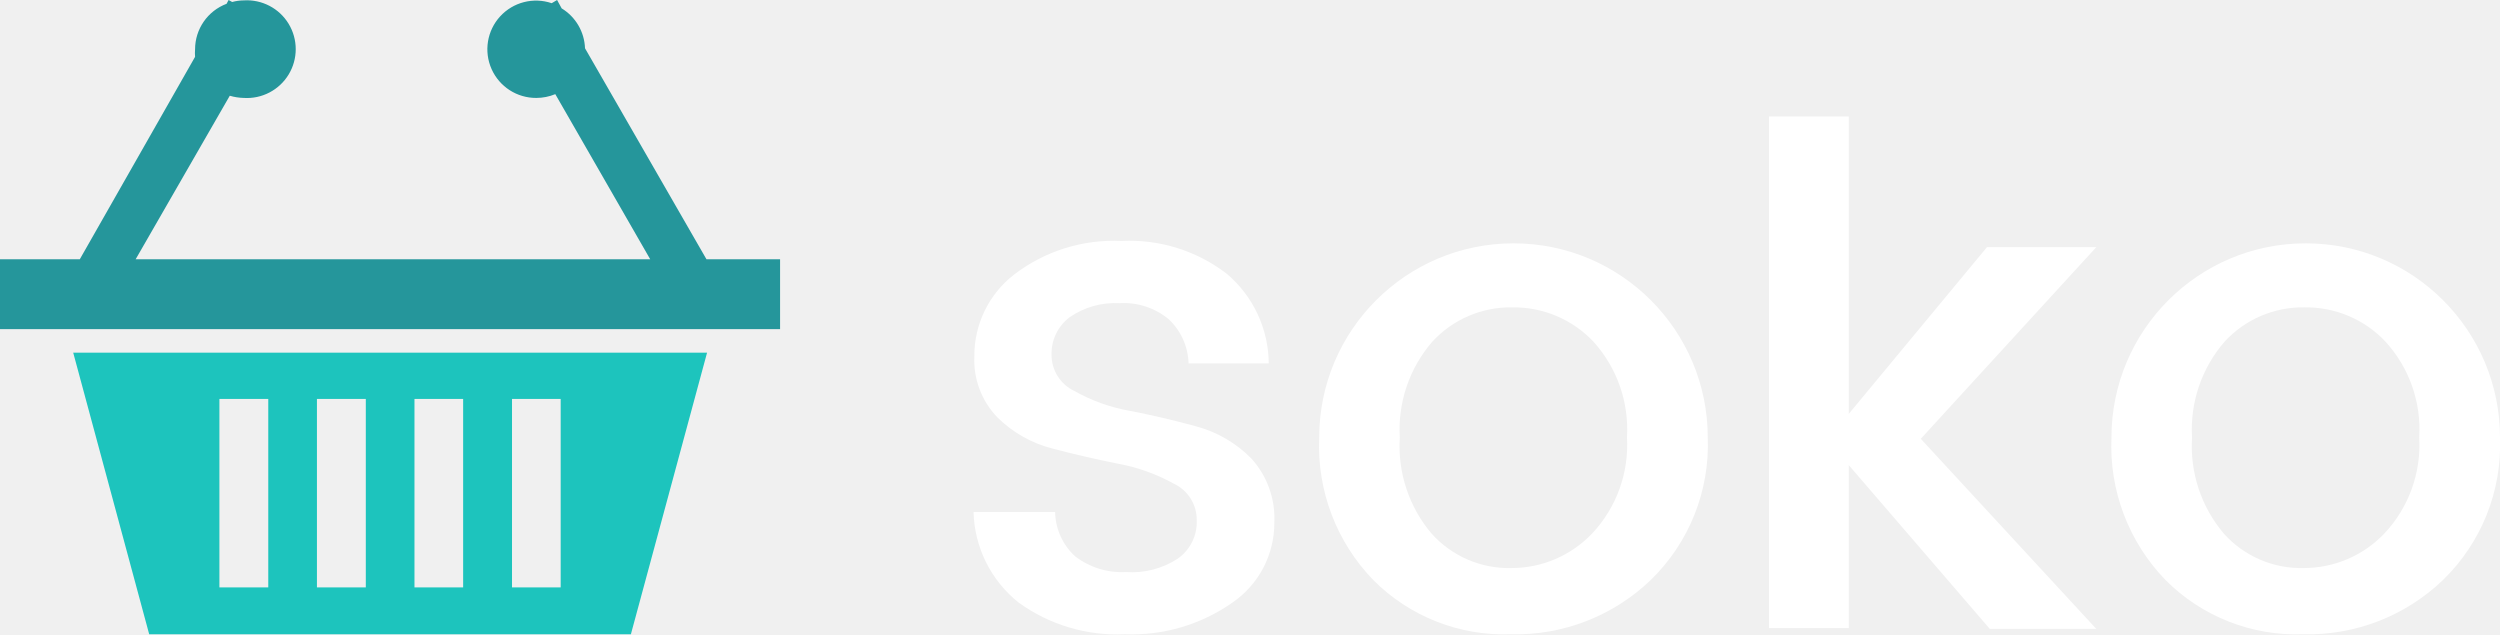
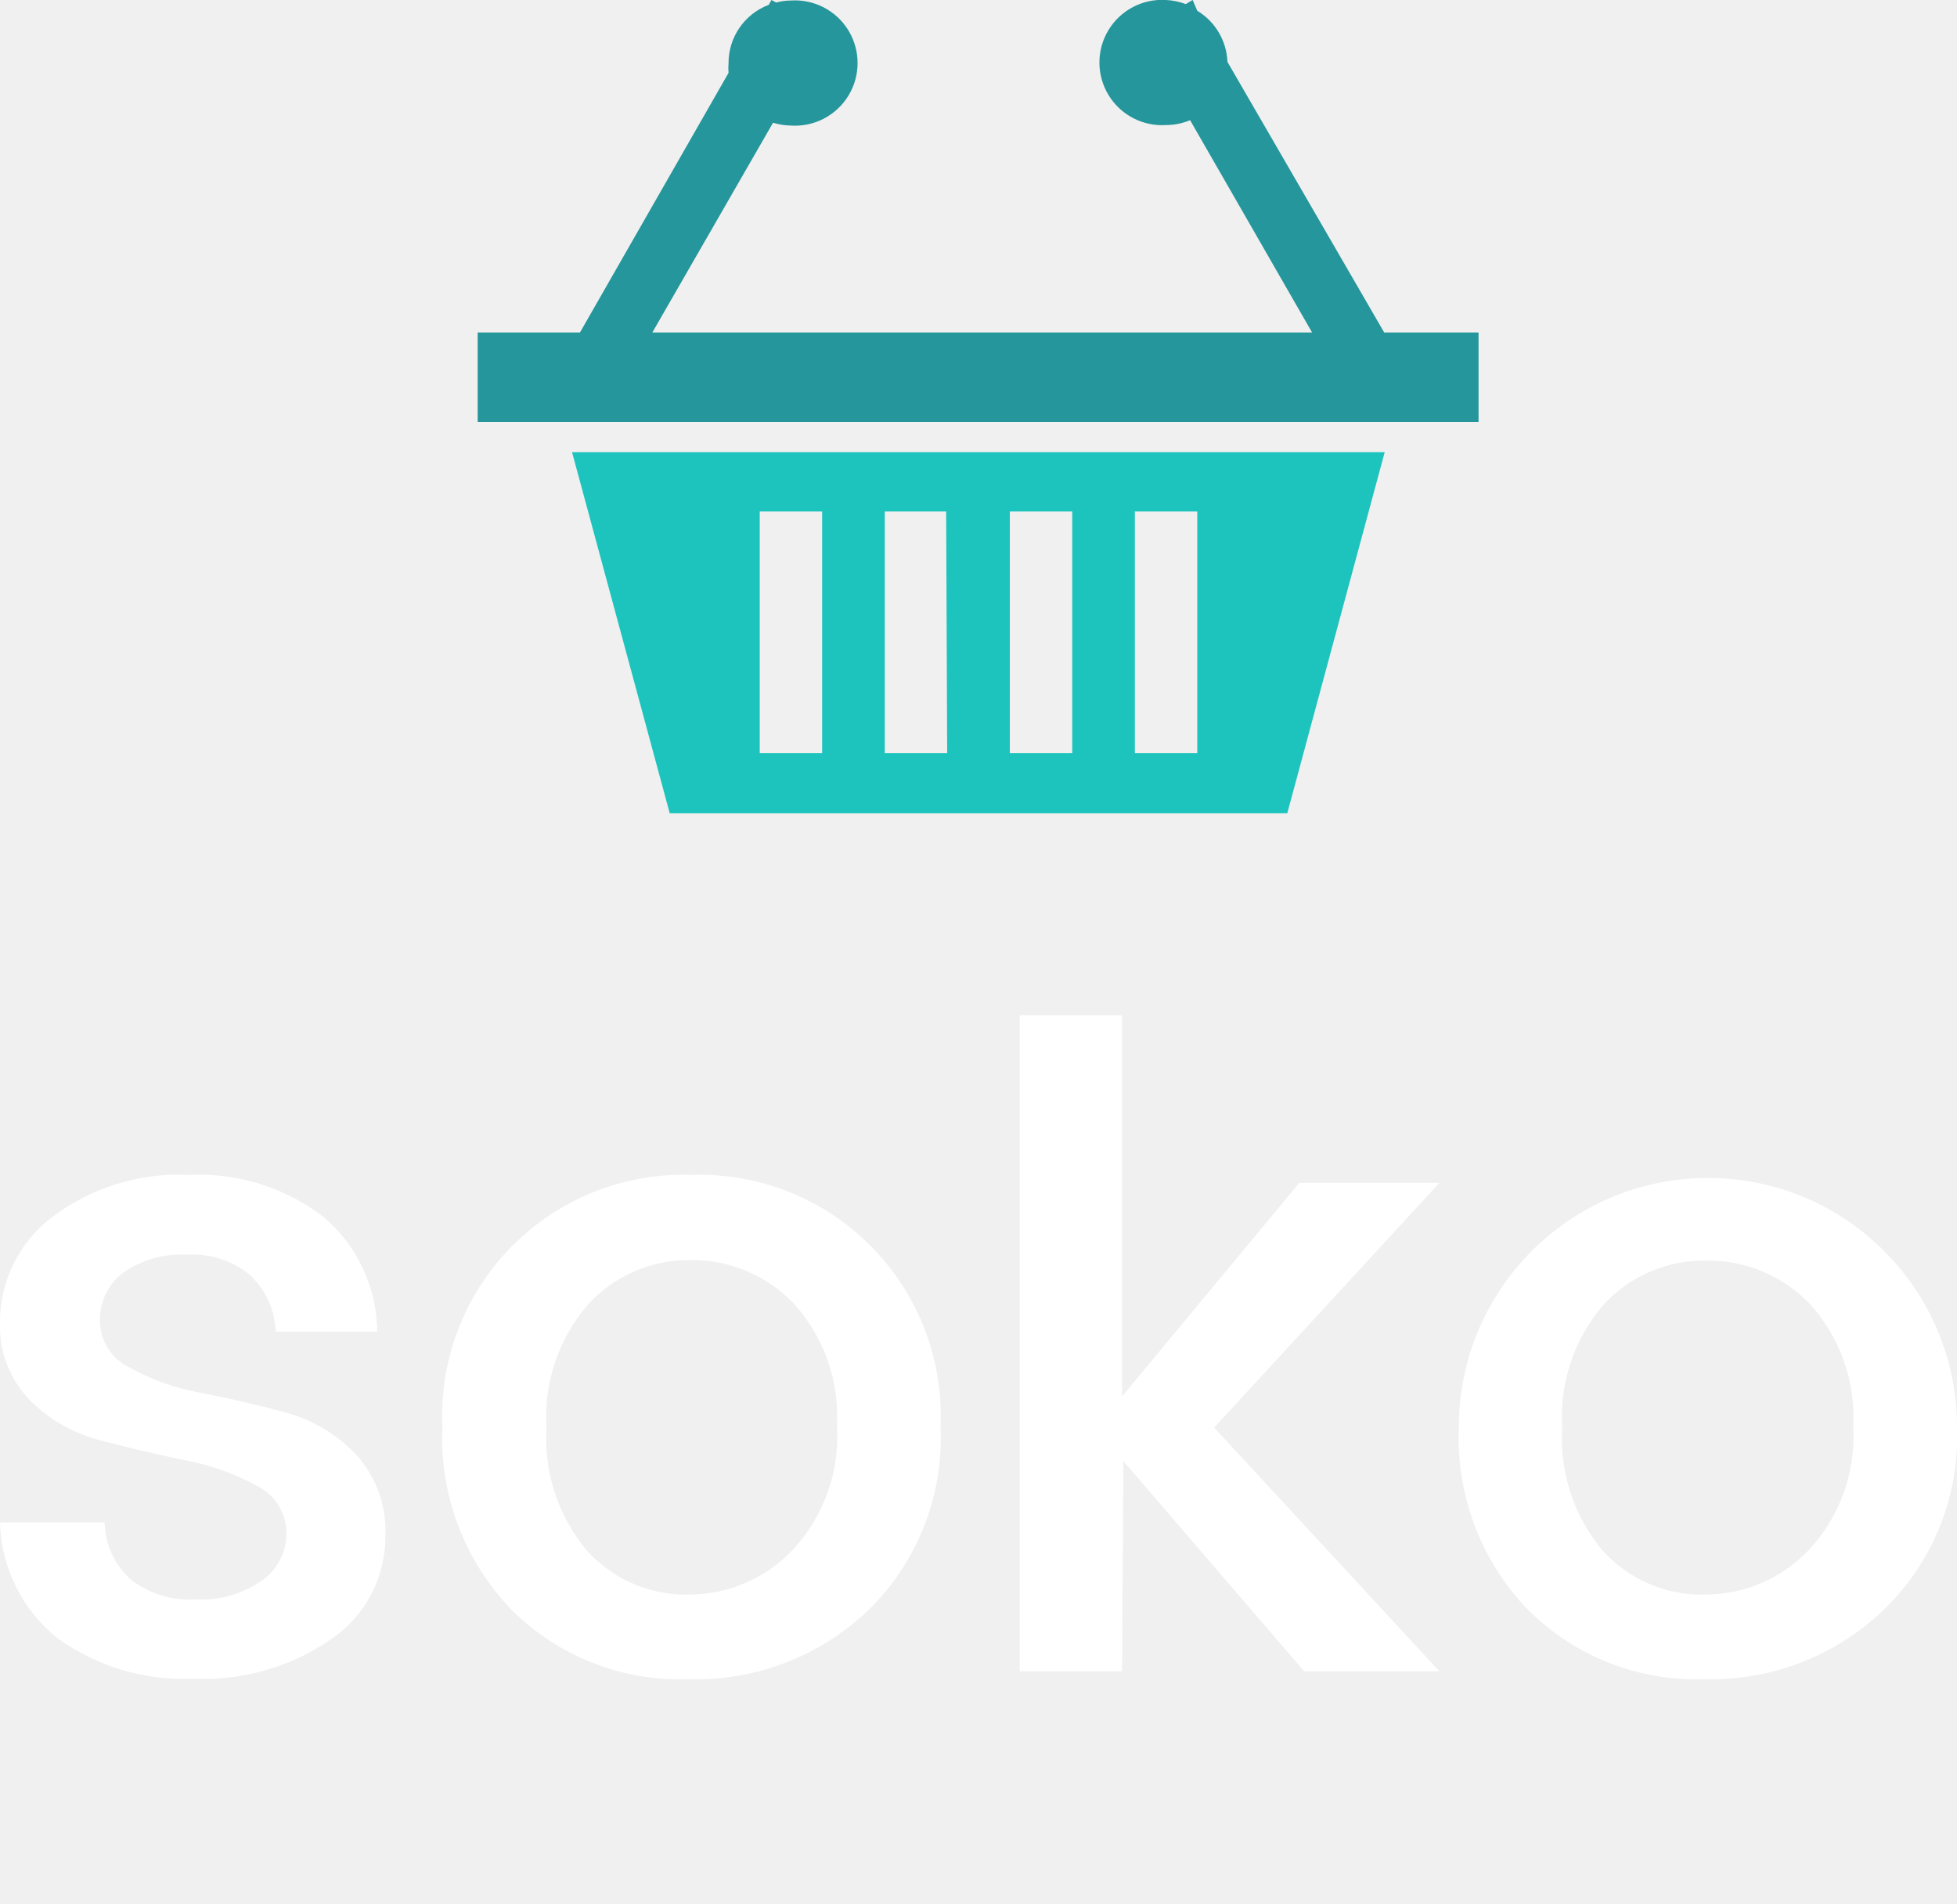
- <svg xmlns="http://www.w3.org/2000/svg" viewBox="0 0 125.34 31.8">
+ <svg xmlns="http://www.w3.org/2000/svg" viewBox="0 0 76.53 74.43">
  <defs>
-     <style>.cls-1{fill:#fff;}.cls-2{fill:#25969b;}.cls-3{fill:#1dc4bd;}</style>
+     <style>.cls-1{fill:#ffffff;}.cls-2{fill:#25969b;}.cls-3{fill:#1dc4bd;}.cls-4{fill:none;}</style>
  </defs>
  <g id="Layer_2" data-name="Layer 2">
    <g id="Layer_1-2" data-name="Layer 1">
-       <path class="cls-1" d="M48.85,17.87a5.14,5.14,0,0,1,2-4.11,8.22,8.22,0,0,1,5.38-1.68,8,8,0,0,1,5.28,1.65,5.94,5.94,0,0,1,2.1,4.49H59.59a3.16,3.16,0,0,0-1-2.22,3.54,3.54,0,0,0-2.47-.8,4,4,0,0,0-2.5.71,2.28,2.28,0,0,0-.9,1.87,2,2,0,0,0,1.14,1.82,8.8,8.8,0,0,0,2.79,1c1.1.21,2.2.47,3.3.77A6.08,6.08,0,0,1,62.75,23a4.47,4.47,0,0,1,1.14,3.21,4.83,4.83,0,0,1-2.1,4A8.79,8.79,0,0,1,56.4,31.8a8.43,8.43,0,0,1-5.33-1.59,6,6,0,0,1-2.26-4.54H52.9a3.08,3.08,0,0,0,1,2.22,3.83,3.83,0,0,0,2.55.79A4.19,4.19,0,0,0,59.06,28,2.24,2.24,0,0,0,60,26.08a2,2,0,0,0-1.15-1.83,9.13,9.13,0,0,0-2.79-1c-1.09-.22-2.19-.47-3.29-.76A6.05,6.05,0,0,1,50,20.92,4.13,4.13,0,0,1,48.85,17.87Z" />
-       <path class="cls-1" d="M75.73,31.8a9.25,9.25,0,0,1-6.88-2.72,9.65,9.65,0,0,1-2.71-7.14,9.74,9.74,0,1,1,19.48,0,9.44,9.44,0,0,1-2.86,7.14A9.78,9.78,0,0,1,75.73,31.8Zm4.1-5.06a6.48,6.48,0,0,0,1.74-4.81,6.56,6.56,0,0,0-1.68-4.8,5.49,5.49,0,0,0-4.08-1.72,5.32,5.32,0,0,0-4,1.72,6.73,6.73,0,0,0-1.63,4.81,6.78,6.78,0,0,0,1.6,4.82,5.2,5.2,0,0,0,4,1.72A5.58,5.58,0,0,0,79.83,26.74Z" />
-       <path class="cls-1" d="M92.69,31.49h-4V5.84h4V20.75l6.93-8.36h5.48L96.3,22l8.8,9.53H99.76l-7.07-8.21Z" />
-       <path class="cls-1" d="M115.45,31.8a9.25,9.25,0,0,1-6.88-2.72,9.65,9.65,0,0,1-2.71-7.14,9.74,9.74,0,1,1,19.48,0,9.44,9.44,0,0,1-2.86,7.14A9.78,9.78,0,0,1,115.45,31.8Zm4.1-5.06a6.48,6.48,0,0,0,1.74-4.81,6.52,6.52,0,0,0-1.69-4.8,5.46,5.46,0,0,0-4.07-1.72,5.32,5.32,0,0,0-4,1.72,6.73,6.73,0,0,0-1.63,4.81,6.78,6.78,0,0,0,1.6,4.82,5.2,5.2,0,0,0,4,1.72A5.58,5.58,0,0,0,119.55,26.74Z" />
-       <path class="cls-2" d="M35.42,13,29.33,2.42a2.44,2.44,0,0,0-1.17-2L27.93,0l-.27.16a2.44,2.44,0,1,0-.77,4.75,2.48,2.48,0,0,0,.95-.19L32.6,13H6.8L11.52,4.8a2.69,2.69,0,0,0,.7.11,2.45,2.45,0,1,0,0-4.89,2.25,2.25,0,0,0-.58.08L11.46,0l-.1.19A2.44,2.44,0,0,0,9.78,2.47a2.33,2.33,0,0,0,0,.38L4,13H0V16.5H39.11V13Z" />
-       <path class="cls-3" d="M3.67,17.68,7.48,31.8H31.63l3.82-14.12Zm9.78,11.77H11V20h2.45Zm4.89,0H15.89V20h2.45Zm4.88,0H20.78V20h2.44Zm4.89,0H25.67V20h2.44Z" />
+       <path class="cls-1" d="M0,51.73a5.14,5.14,0,0,1,2-4.11,8.18,8.18,0,0,1,5.37-1.68,8,8,0,0,1,5.29,1.65,5.94,5.94,0,0,1,2.09,4.48H10.78a3.16,3.16,0,0,0-1-2.21,3.52,3.52,0,0,0-2.48-.8,3.94,3.94,0,0,0-2.49.71,2.27,2.27,0,0,0-.9,1.87,2,2,0,0,0,1.14,1.82,8.87,8.87,0,0,0,2.79,1c1.1.21,2.2.46,3.29.76a5.92,5.92,0,0,1,2.79,1.65,4.43,4.43,0,0,1,1.15,3.21,4.83,4.83,0,0,1-2.1,4,8.79,8.79,0,0,1-5.39,1.56,8.48,8.48,0,0,1-5.34-1.59A6,6,0,0,1,0,59.53H4.09a3.08,3.08,0,0,0,1,2.21,3.75,3.75,0,0,0,2.55.8,4.14,4.14,0,0,0,2.56-.71,2.23,2.23,0,0,0,1-1.89,2.06,2.06,0,0,0-1.15-1.84,9.4,9.4,0,0,0-2.79-1c-1.1-.22-2.19-.48-3.29-.77a6,6,0,0,1-2.79-1.57A4.14,4.14,0,0,1,0,51.73Z" />
+       <path class="cls-1" d="M26.91,65.66A9.32,9.32,0,0,1,20,62.94a9.68,9.68,0,0,1-2.7-7.14,9.43,9.43,0,0,1,9.74-9.86,9.43,9.43,0,0,1,9.74,9.84A9.41,9.41,0,0,1,34,62.92,9.77,9.77,0,0,1,26.91,65.66ZM31,60.6a6.48,6.48,0,0,0,1.73-4.82A6.59,6.59,0,0,0,31.07,51,5.5,5.5,0,0,0,27,49.27,5.34,5.34,0,0,0,23,51a6.72,6.72,0,0,0-1.63,4.82,6.83,6.83,0,0,0,1.59,4.82,5.22,5.22,0,0,0,4,1.71A5.58,5.58,0,0,0,31,60.6Z" />
+       <path class="cls-1" d="M43.88,65.35h-4V39.7h4V54.6l6.93-8.35h5.48l-8.81,9.57,8.81,9.53H51l-7.07-8.22Z" />
+       <path class="cls-1" d="M66.63,65.66a9.32,9.32,0,0,1-6.88-2.72,9.68,9.68,0,0,1-2.7-7.14,9.74,9.74,0,1,1,19.48,0,9.41,9.41,0,0,1-2.86,7.14A9.77,9.77,0,0,1,66.63,65.66Zm4.11-5.06a6.48,6.48,0,0,0,1.73-4.82A6.59,6.59,0,0,0,70.79,51a5.5,5.5,0,0,0-4.07-1.71,5.33,5.33,0,0,0-4,1.71,6.72,6.72,0,0,0-1.63,4.82,6.83,6.83,0,0,0,1.59,4.82,5.22,5.22,0,0,0,4,1.71A5.59,5.59,0,0,0,70.74,60.6Z" />
+       <path class="cls-2" d="M54.13,13,48,2.42a2.45,2.45,0,0,0-1.18-2L46.64,0l-.27.16A2.5,2.5,0,0,0,45.6,0a2.45,2.45,0,1,0,0,4.89,2.47,2.47,0,0,0,.94-.19L51.31,13H25.51L30.23,4.8a2.63,2.63,0,0,0,.7.11,2.45,2.45,0,1,0,0-4.89,2.2,2.2,0,0,0-.58.08L30.17,0l-.11.19a2.43,2.43,0,0,0-1.57,2.28,2.34,2.34,0,0,0,0,.38L22.68,13h-4V16.5H57.82V13Z" />
+       <path class="cls-3" d="M22.37,17.68,26.19,31.8H50.34l3.81-14.12Zm9.78,11.77H29.71V20h2.44Zm4.89,0H34.6V20H37Zm4.89,0H39.49V20h2.44Zm4.89,0H44.38V20h2.44Z" />
+       <rect class="cls-4" x="33.6" y="65.35" width="14.23" height="9.08" />
    </g>
  </g>
</svg>
